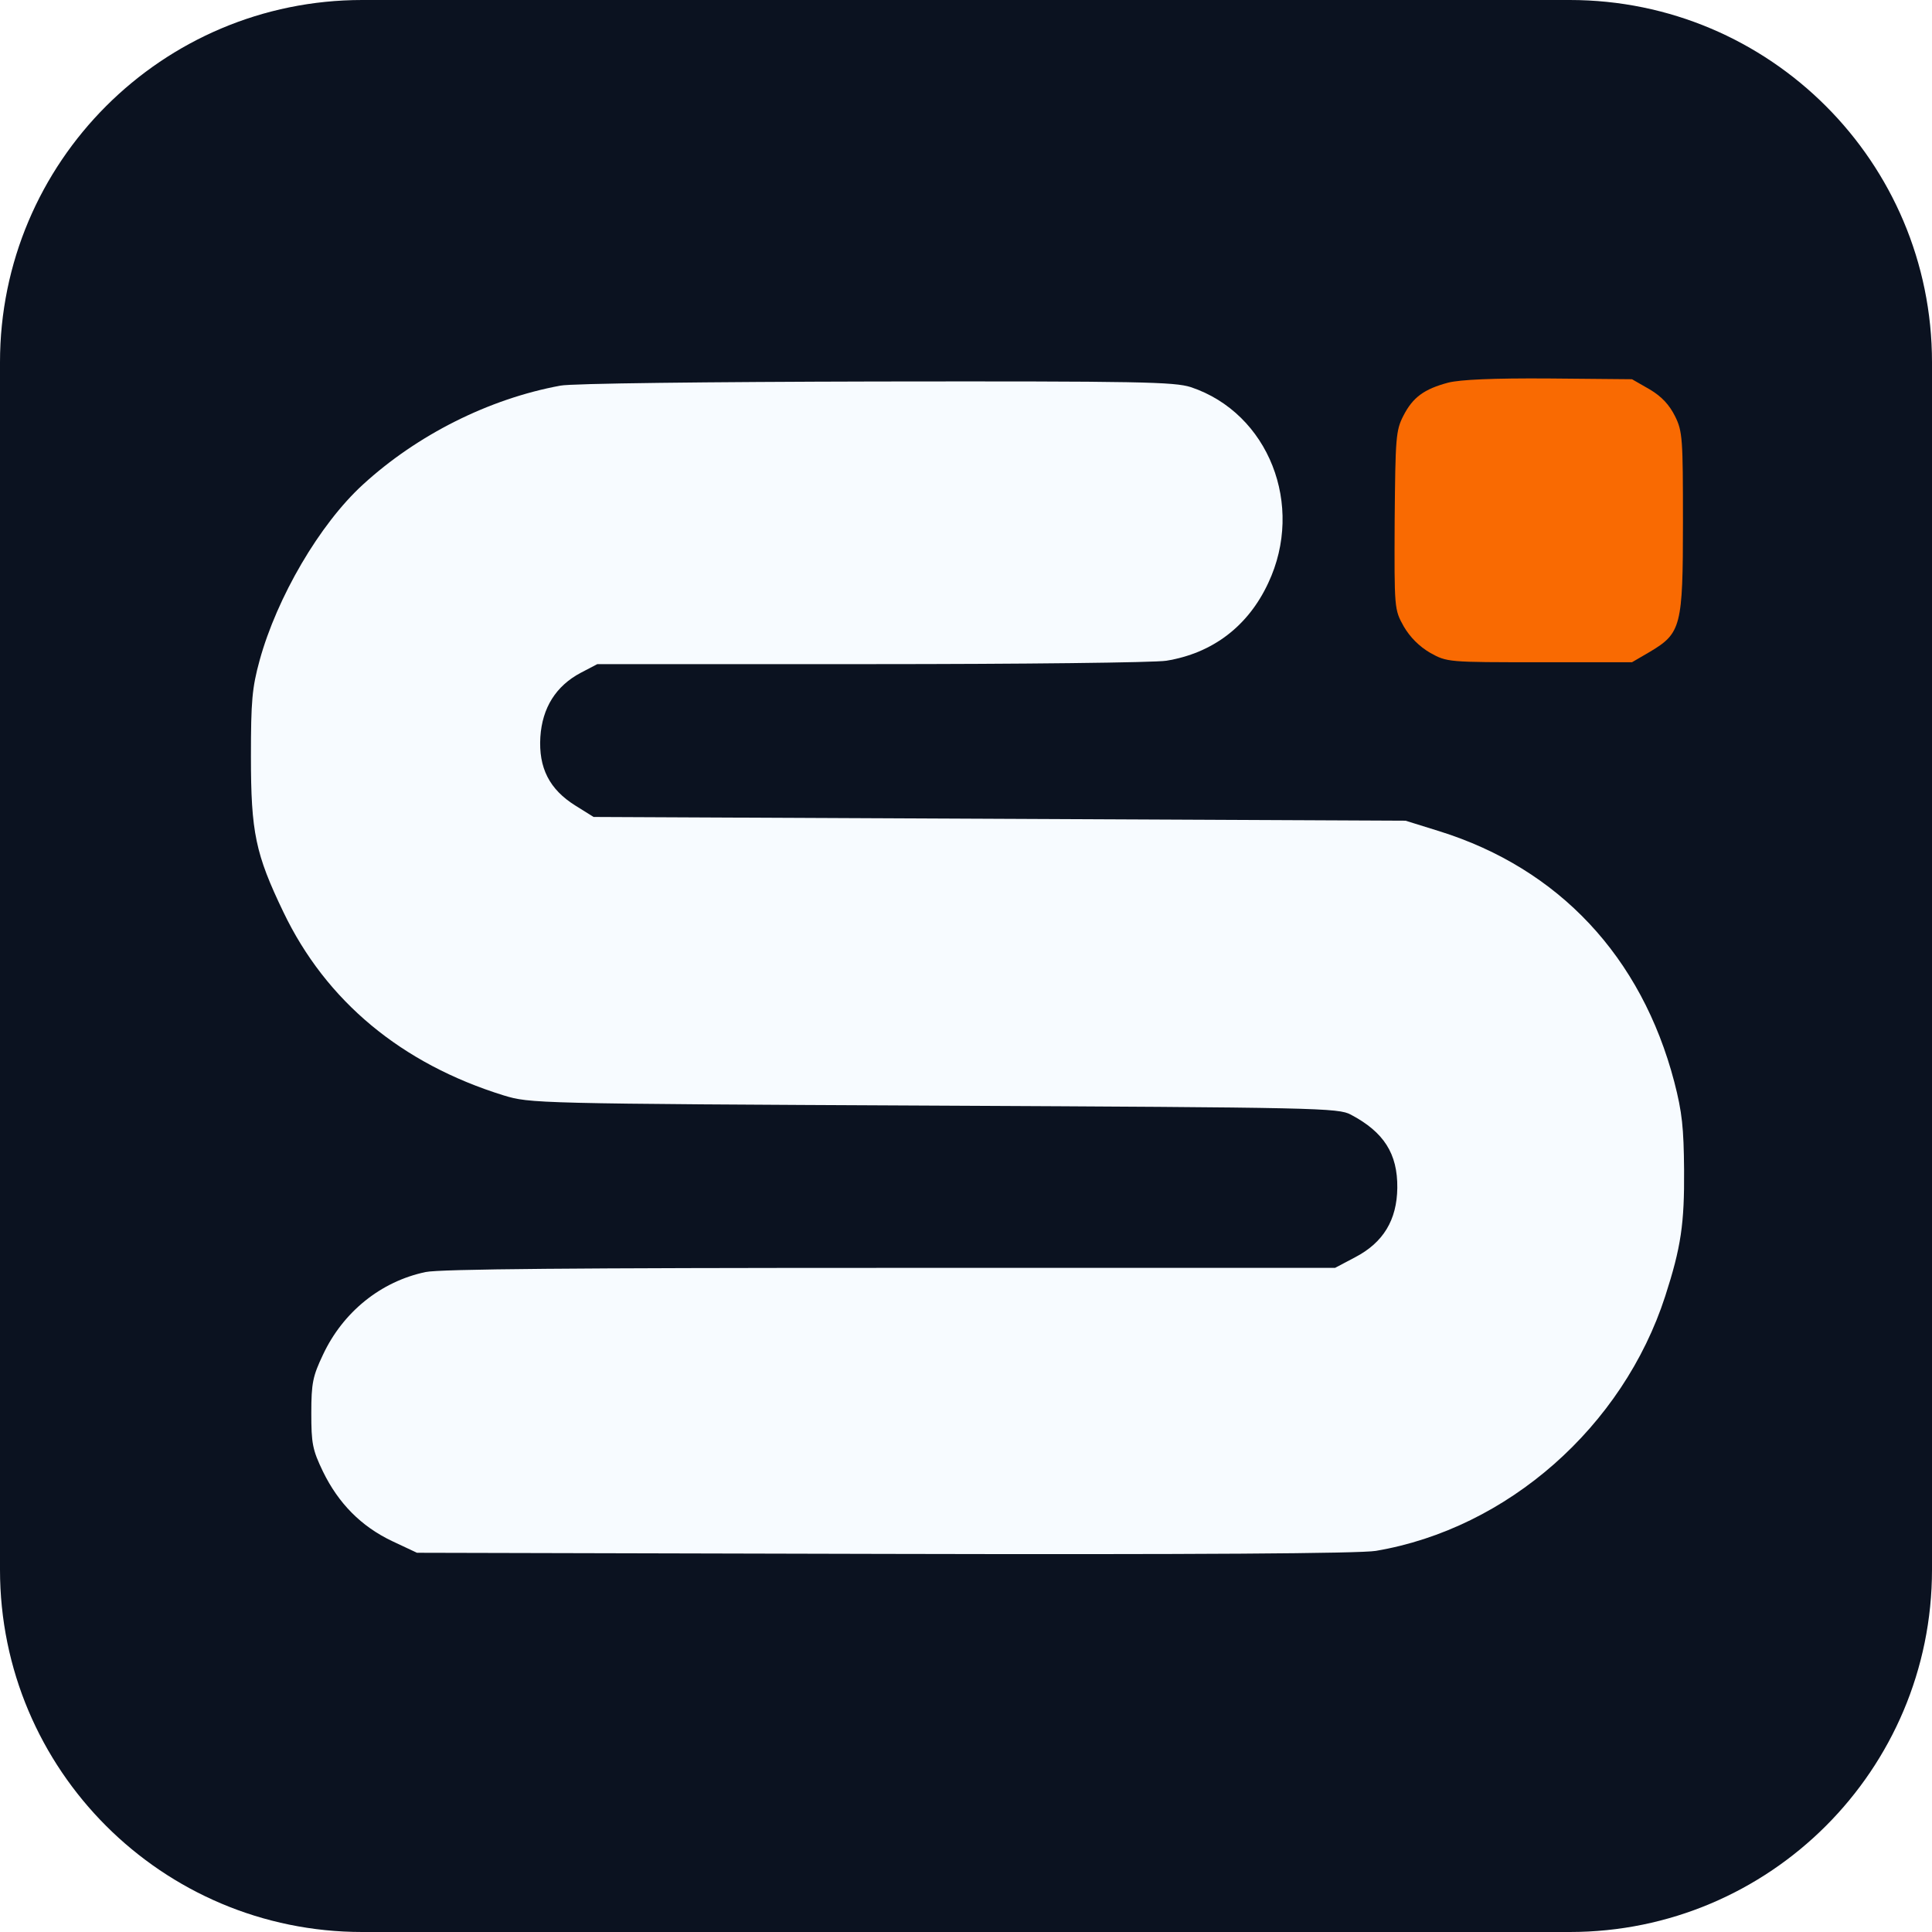
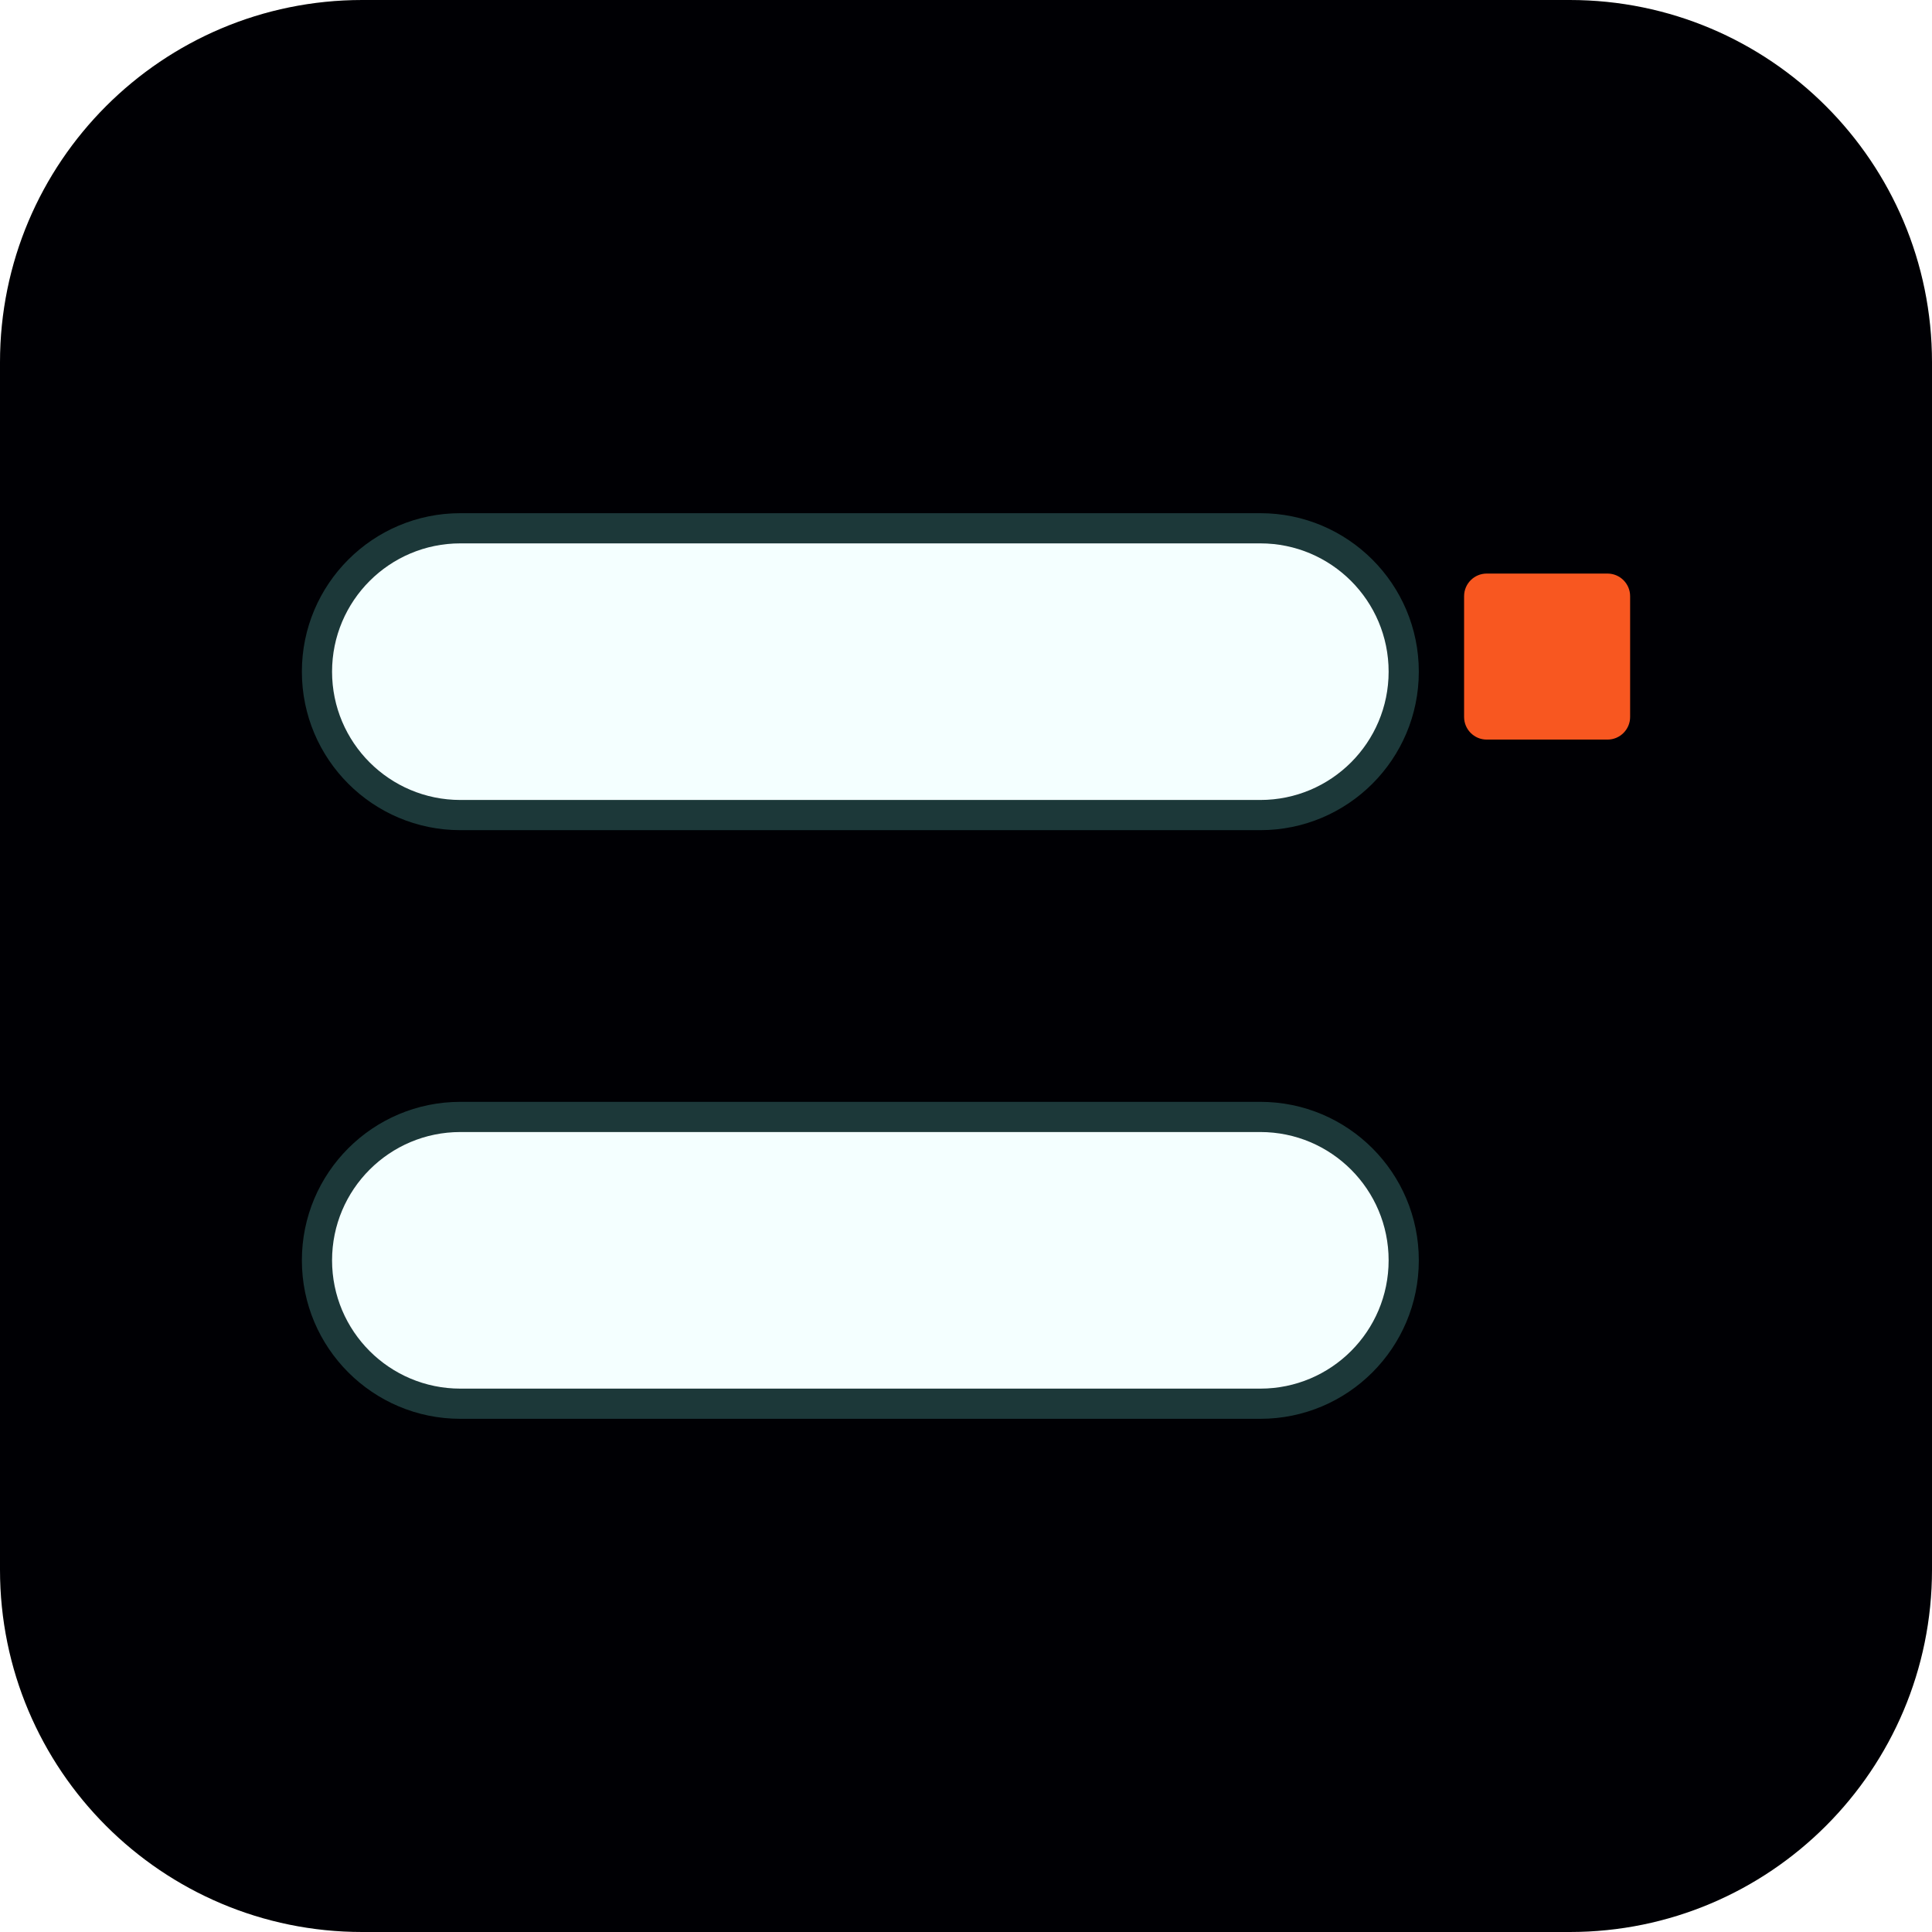
- <svg xmlns="http://www.w3.org/2000/svg" viewBox="0 0 512 512" role="img" aria-label="SCAYLORE mark">
-   <rect width="512" height="512" rx="96" fill="#0B1220" />
-   <g transform="translate(0,512) scale(0.1,-0.1)" fill="#F7FBFF" stroke="none">
-     <path d="M1485 4098 c-190 -35 -380 -131 -523 -262 -115 -105 -228 -299 -274 -466 -20 -73 -23 -108 -23 -255 0 -201 12 -258 86 -412 113 -236 313 -402 584 -486 70 -21 77 -22 1140 -27 1019 -5 1072 -6 1105 -24 87 -46 124 -103 123 -194 -1 -85 -37 -145 -112 -184 l-53 -28 -1179 0 c-834 0 -1193 -3 -1231 -11 -119 -25 -219 -106 -272 -219 -27 -57 -31 -75 -31 -155 0 -80 3 -97 31 -155 41 -84 101 -145 183 -184 l66 -31 1240 -3 c823 -2 1260 1 1301 8 349 59 655 329 767 675 42 130 51 192 50 335 -1 111 -5 152 -26 233 -87 332 -306 565 -622 664 l-90 28 -1076 5 -1076 5 -48 30 c-69 43 -98 100 -93 182 5 77 41 135 107 170 l44 23 726 0 c399 0 751 4 782 9 123 20 217 92 270 206 97 206 1 450 -205 519 -44 14 -131 16 -835 15 -441 -1 -808 -5 -836 -11z" />
-   </g>
-   <g transform="translate(0,512) scale(0.1,-0.1)" fill="#F96A02" stroke="none">
-     <path d="M3838 4106 c-64 -17 -94 -39 -119 -88 -20 -39 -21 -58 -23 -277 -1 -235 -1 -236 24 -281 17 -29 41 -53 70 -70 45 -25 47 -25 290 -25 l245 0 48 28 c82 49 87 67 87 343 0 221 -1 241 -21 281 -15 30 -35 52 -67 71 l-47 27 -220 2 c-149 1 -235 -3 -267 -11z" />
+ <svg xmlns="http://www.w3.org/2000/svg" viewBox="0 0 256 256" role="img" aria-label="SCAYLORE mark">
+   <rect width="256" height="256" rx="48" fill="#000004" />
+   <g>
+     <rect x="40" y="68" width="148" height="42" rx="21" fill="#7EFFF8" opacity="0.22" />
+     <rect x="40" y="146" width="148" height="42" rx="21" fill="#7EFFF8" opacity="0.22" />
+     <rect x="44" y="72" width="140" height="34" rx="17" fill="#F4FFFF" />
+     <rect x="44" y="150" width="140" height="34" rx="17" fill="#F4FFFF" />
+     <rect x="194" y="76" width="22" height="22" rx="3" fill="#F85720" />
  </g>
</svg>
